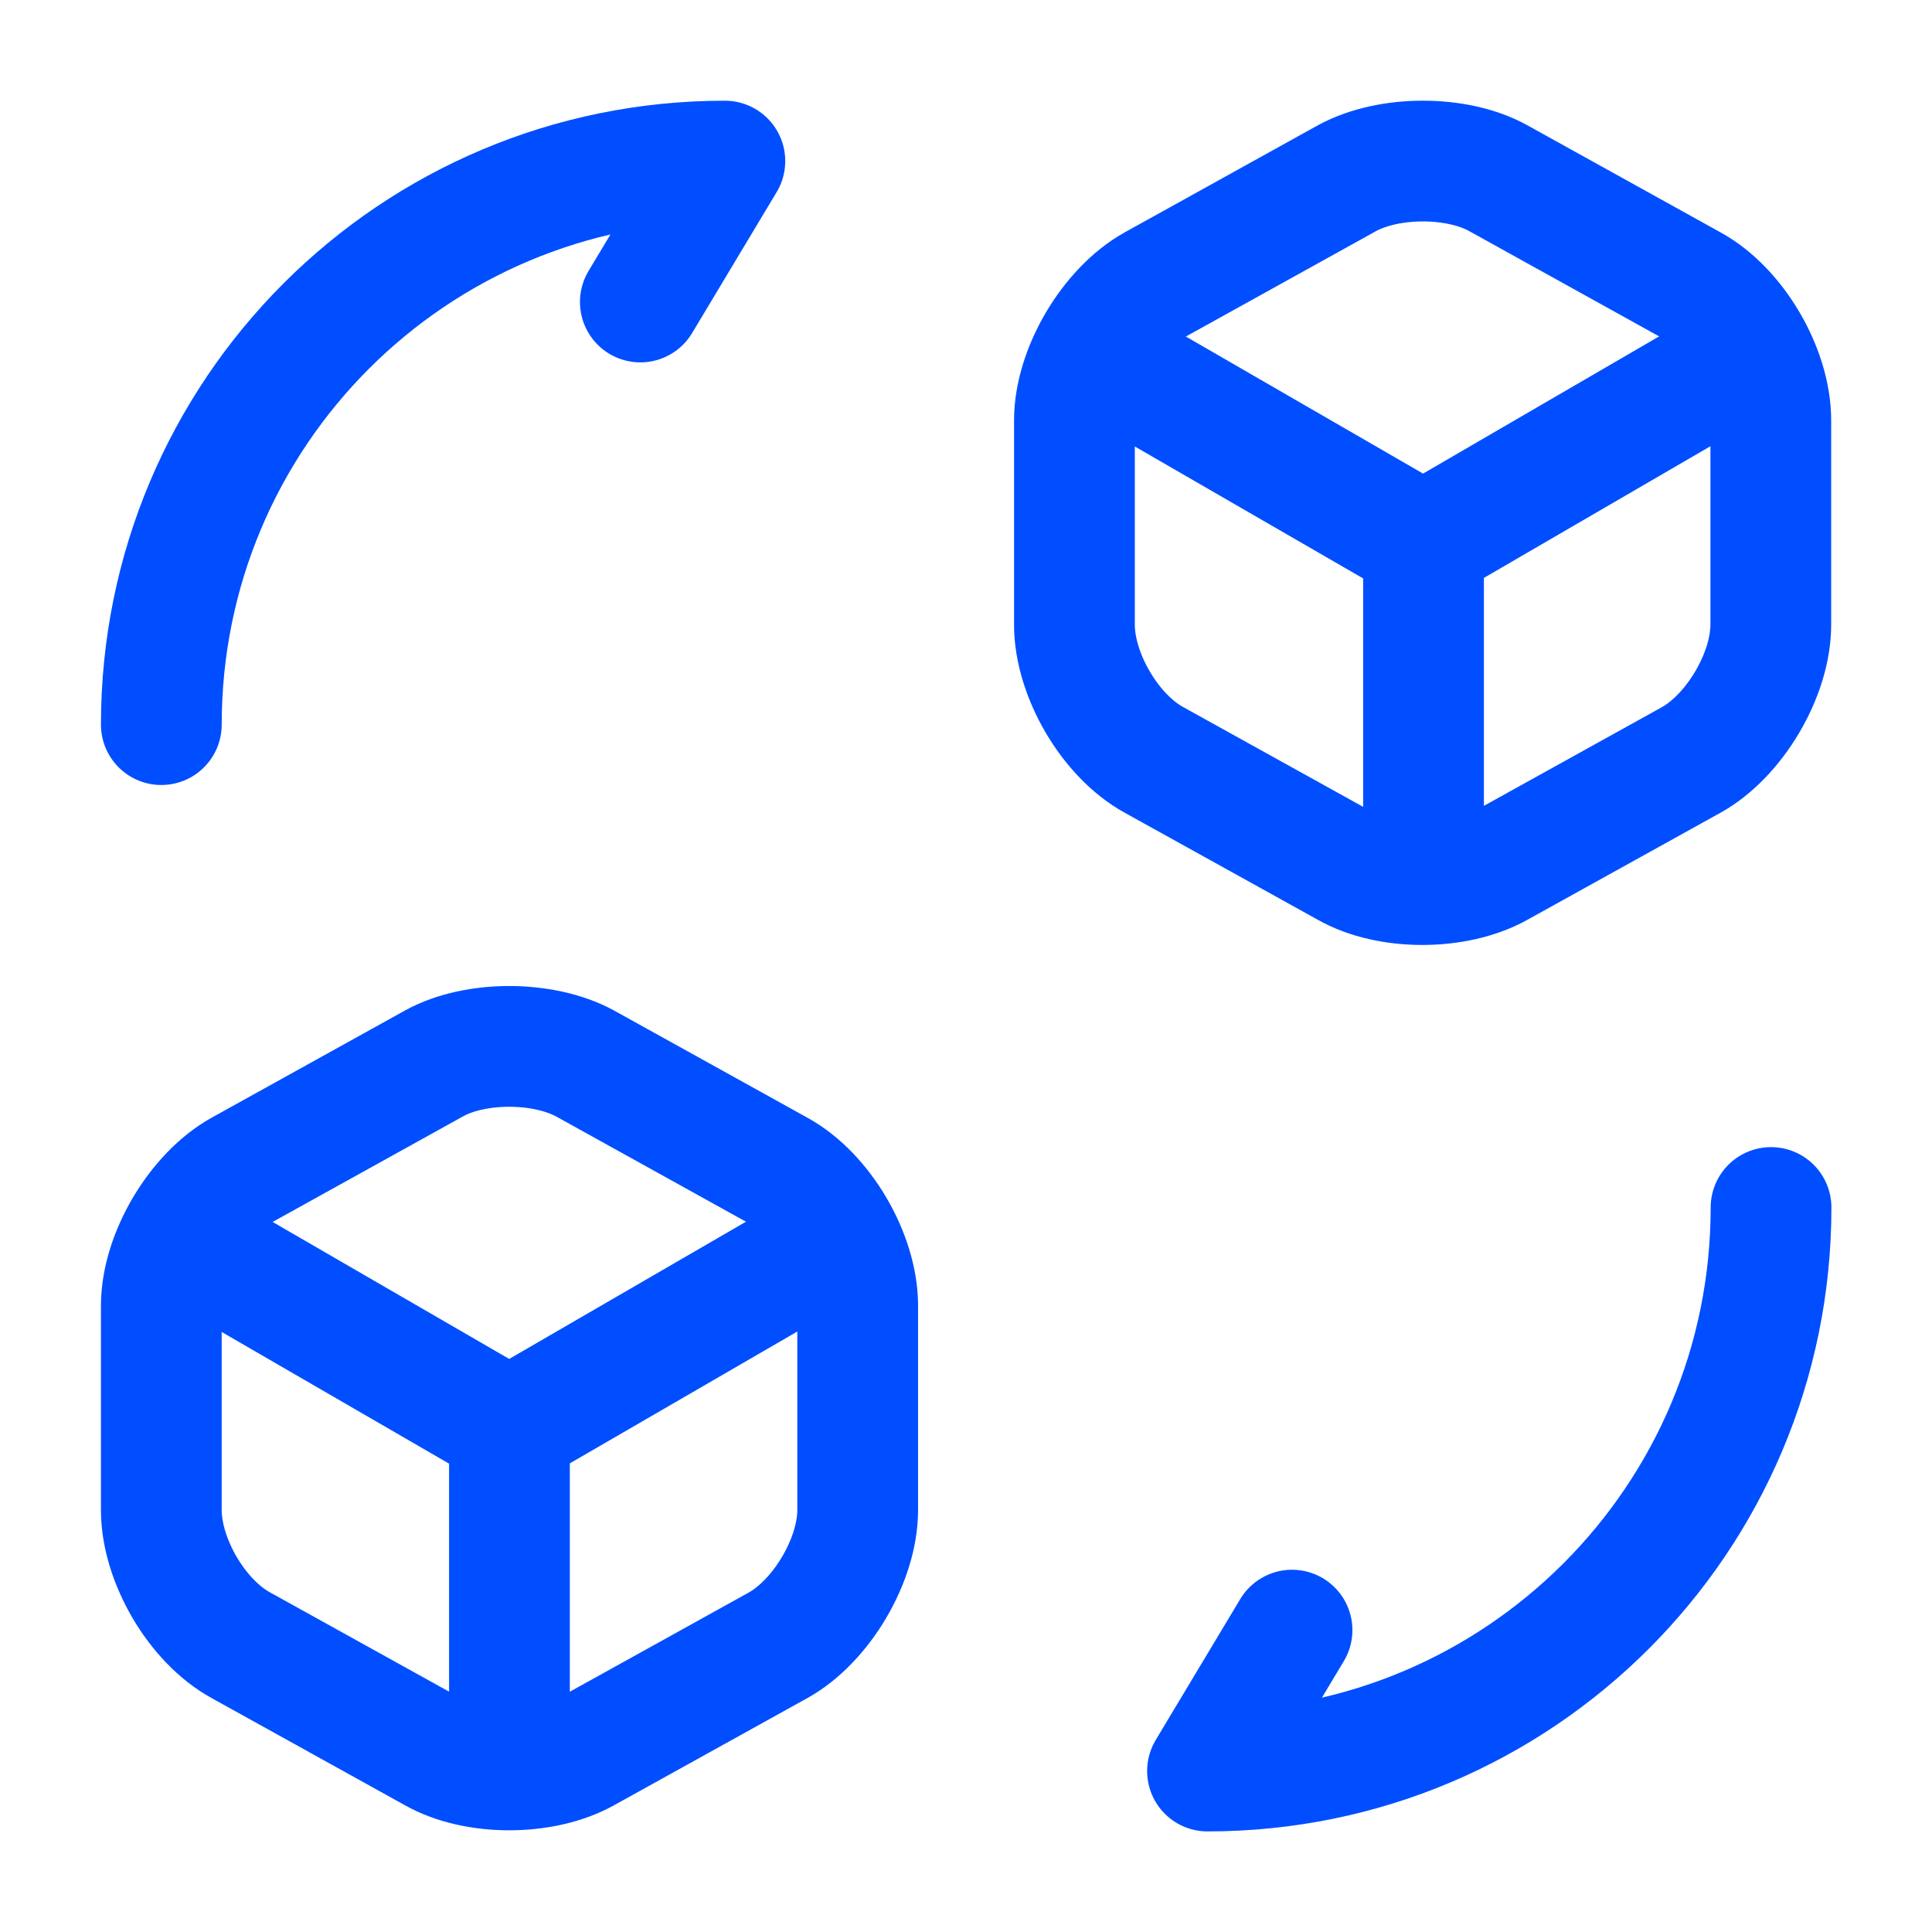
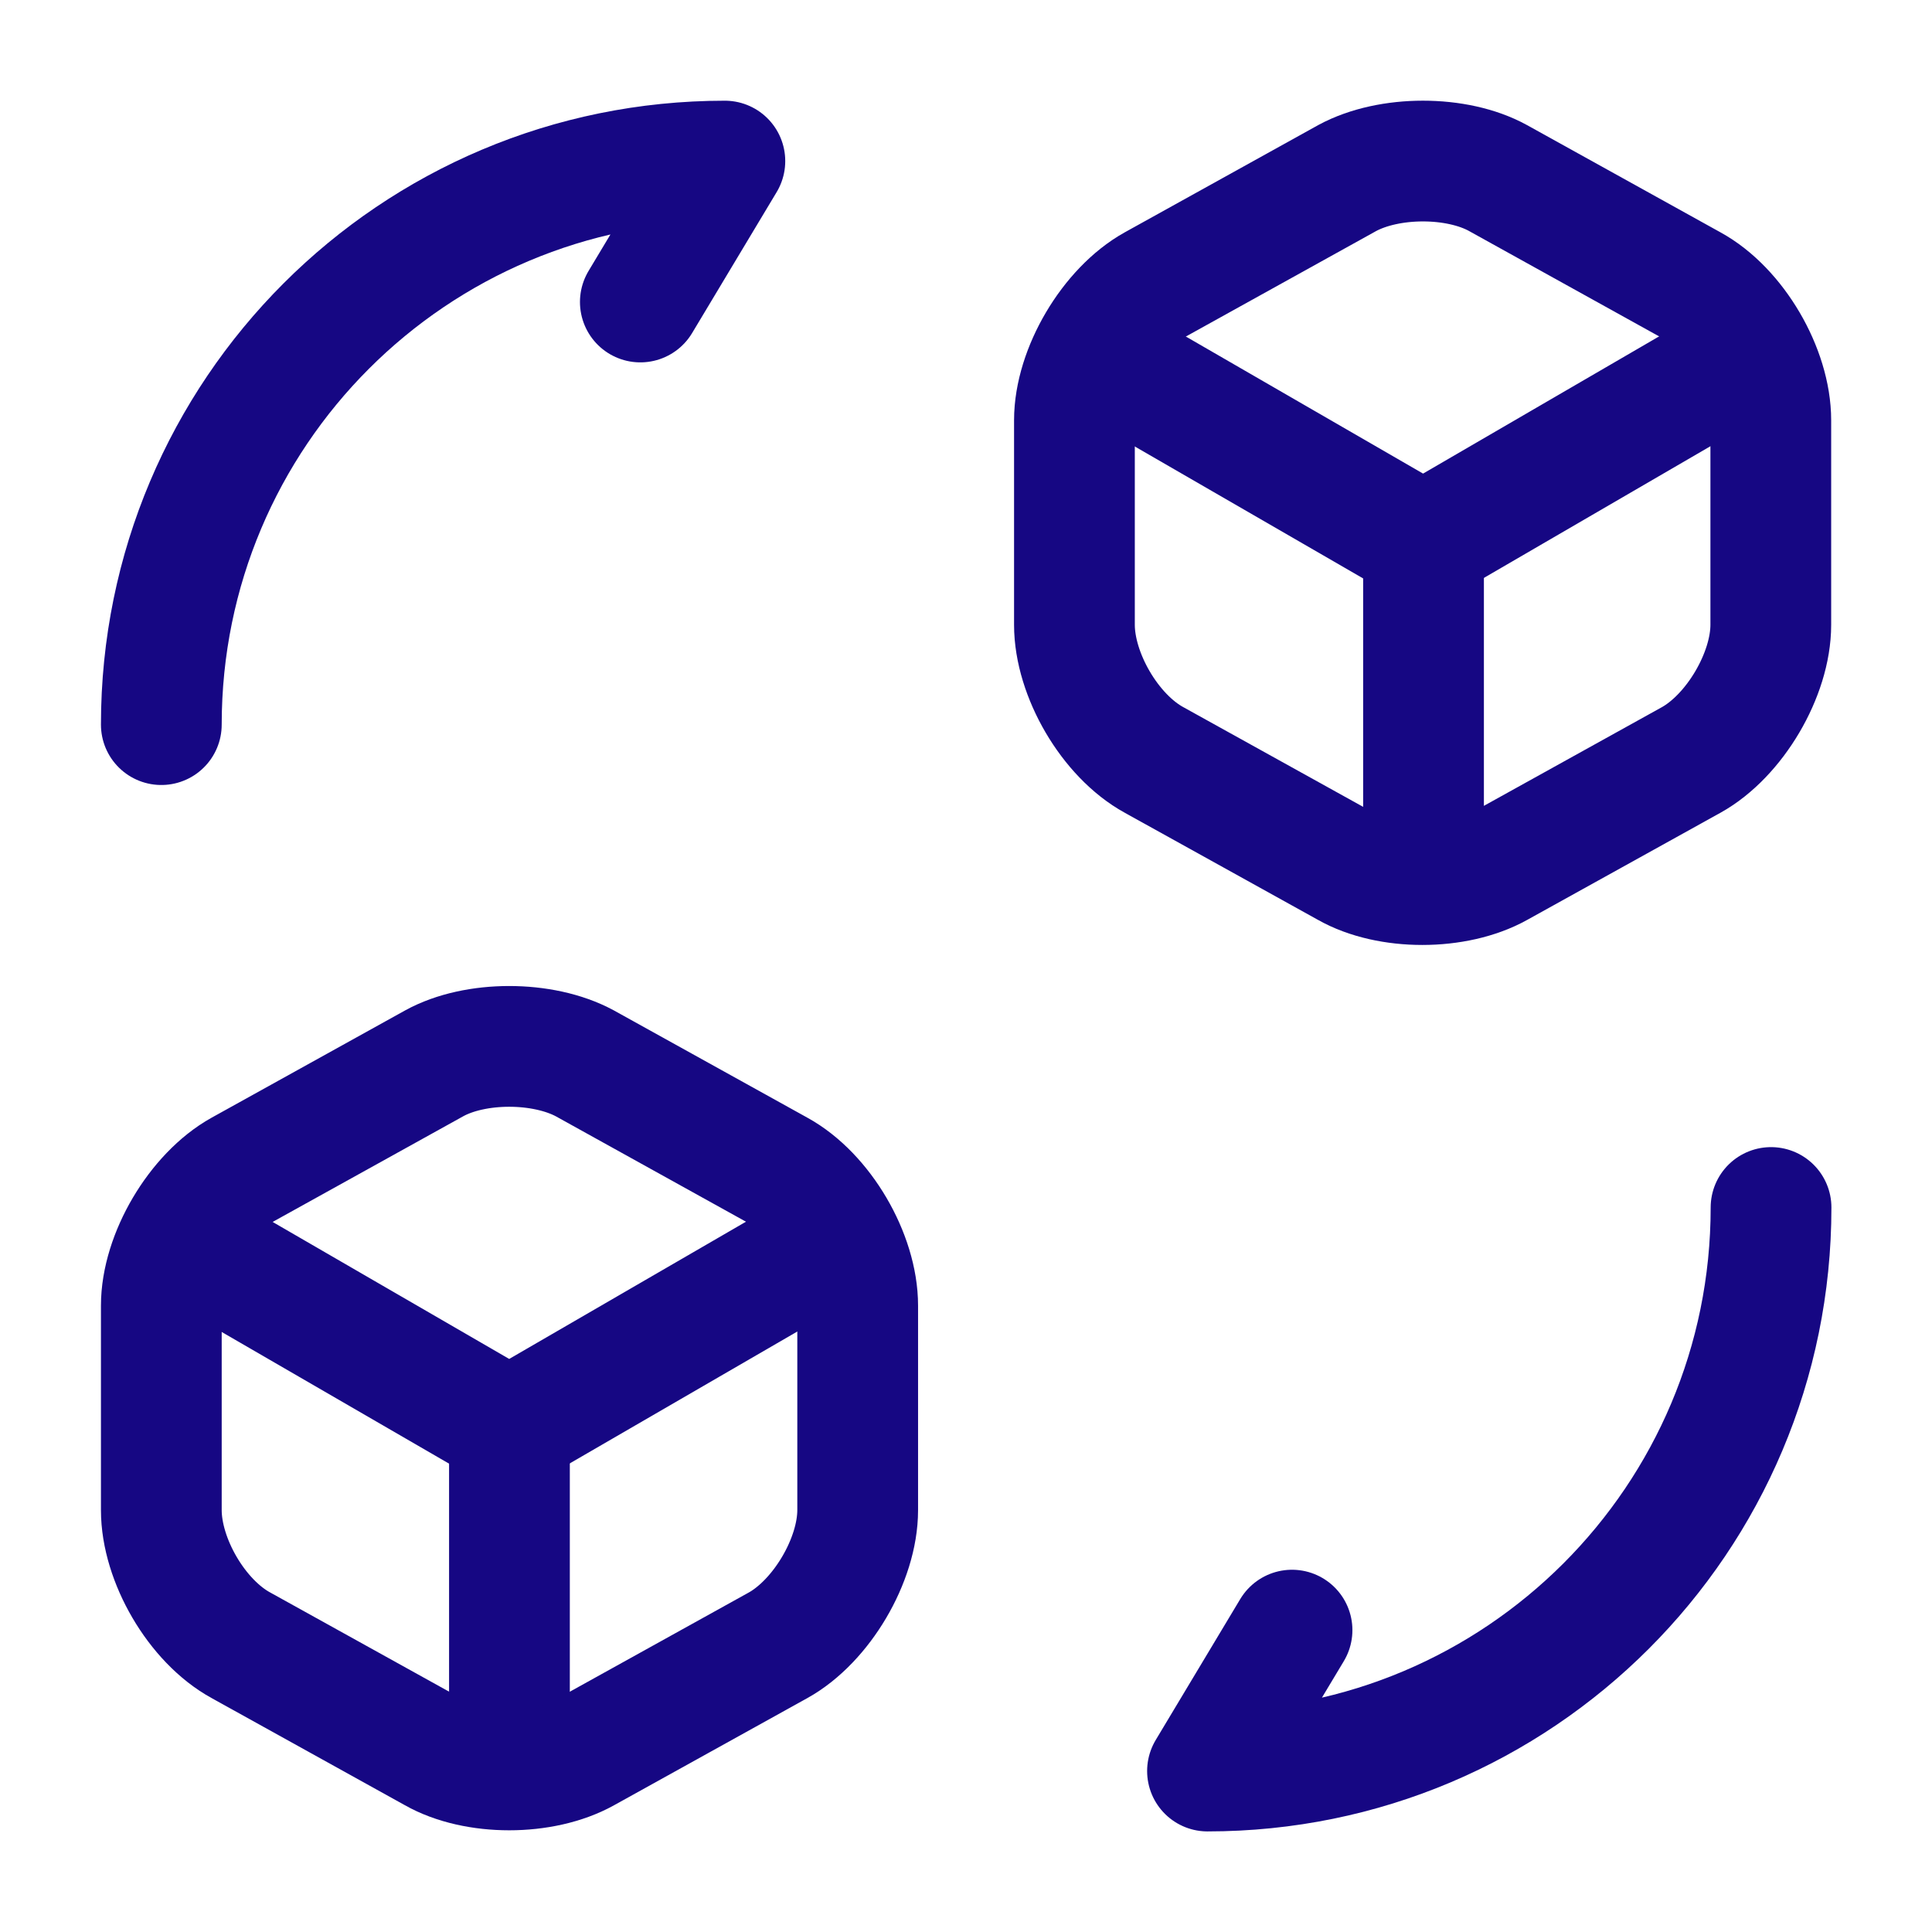
<svg xmlns="http://www.w3.org/2000/svg" width="16" height="16" viewBox="0 0 16 16" fill="none">
-   <path d="M14.667 10C14.667 12.58 12.58 14.667 10 14.667L10.7 13.5" stroke="#004EFF" stroke-linecap="round" stroke-linejoin="round" />
-   <path d="M1.336 6.001C1.336 3.421 3.423 1.334 6.003 1.334L5.303 2.501" stroke="#004EFF" stroke-linecap="round" stroke-linejoin="round" />
-   <path d="M9.133 2.967L11.786 4.5L14.413 2.973" stroke="#004EFF" stroke-linecap="round" stroke-linejoin="round" />
-   <path d="M11.789 7.214V4.494" stroke="#004EFF" stroke-linecap="round" stroke-linejoin="round" />
-   <path d="M11.158 1.474L9.558 2.361C9.198 2.561 8.898 3.067 8.898 3.481V5.174C8.898 5.587 9.192 6.094 9.558 6.294L11.158 7.181C11.498 7.374 12.058 7.374 12.405 7.181L14.005 6.294C14.365 6.094 14.665 5.587 14.665 5.174V3.481C14.665 3.067 14.372 2.561 14.005 2.361L12.405 1.474C12.065 1.287 11.505 1.287 11.158 1.474Z" stroke="#004EFF" stroke-linecap="round" stroke-linejoin="round" />
-   <path d="M1.57 10.299L4.217 11.832L6.85 10.306" stroke="#004EFF" stroke-linecap="round" stroke-linejoin="round" />
-   <path d="M4.219 14.546V11.826" stroke="#004EFF" stroke-linecap="round" stroke-linejoin="round" />
-   <path d="M3.596 8.806L1.996 9.693C1.636 9.893 1.336 10.399 1.336 10.813V12.506C1.336 12.919 1.629 13.426 1.996 13.626L3.596 14.513C3.936 14.706 4.496 14.706 4.843 14.513L6.443 13.626C6.803 13.426 7.103 12.919 7.103 12.506V10.813C7.103 10.399 6.809 9.893 6.443 9.693L4.843 8.806C4.496 8.619 3.936 8.619 3.596 8.806Z" stroke="#004EFF" stroke-linecap="round" stroke-linejoin="round" />
+   <path d="M14.667 10C14.667 12.58 12.58 14.667 10 14.667L10.7 13.5" stroke="#160783" stroke-linecap="round" stroke-linejoin="round" />
+   <path d="M1.336 6.001C1.336 3.421 3.423 1.334 6.003 1.334L5.303 2.501" stroke="#160783" stroke-linecap="round" stroke-linejoin="round" />
+   <path d="M9.133 2.967L11.786 4.5L14.413 2.973" stroke="#160783" stroke-linecap="round" stroke-linejoin="round" />
+   <path d="M11.789 7.214V4.494" stroke="#160783" stroke-linecap="round" stroke-linejoin="round" />
+   <path d="M11.158 1.474L9.558 2.361C9.198 2.561 8.898 3.067 8.898 3.481V5.174C8.898 5.587 9.192 6.094 9.558 6.294L11.158 7.181C11.498 7.374 12.058 7.374 12.405 7.181L14.005 6.294C14.365 6.094 14.665 5.587 14.665 5.174V3.481C14.665 3.067 14.372 2.561 14.005 2.361L12.405 1.474C12.065 1.287 11.505 1.287 11.158 1.474Z" stroke="#160783" stroke-linecap="round" stroke-linejoin="round" />
+   <path d="M1.57 10.299L4.217 11.832L6.85 10.306" stroke="#160783" stroke-linecap="round" stroke-linejoin="round" />
+   <path d="M4.219 14.546V11.826" stroke="#160783" stroke-linecap="round" stroke-linejoin="round" />
+   <path d="M3.596 8.806L1.996 9.693C1.636 9.893 1.336 10.399 1.336 10.813V12.506C1.336 12.919 1.629 13.426 1.996 13.626L3.596 14.513C3.936 14.706 4.496 14.706 4.843 14.513L6.443 13.626C6.803 13.426 7.103 12.919 7.103 12.506V10.813C7.103 10.399 6.809 9.893 6.443 9.693L4.843 8.806C4.496 8.619 3.936 8.619 3.596 8.806Z" stroke="#160783" stroke-linecap="round" stroke-linejoin="round" />
</svg>
